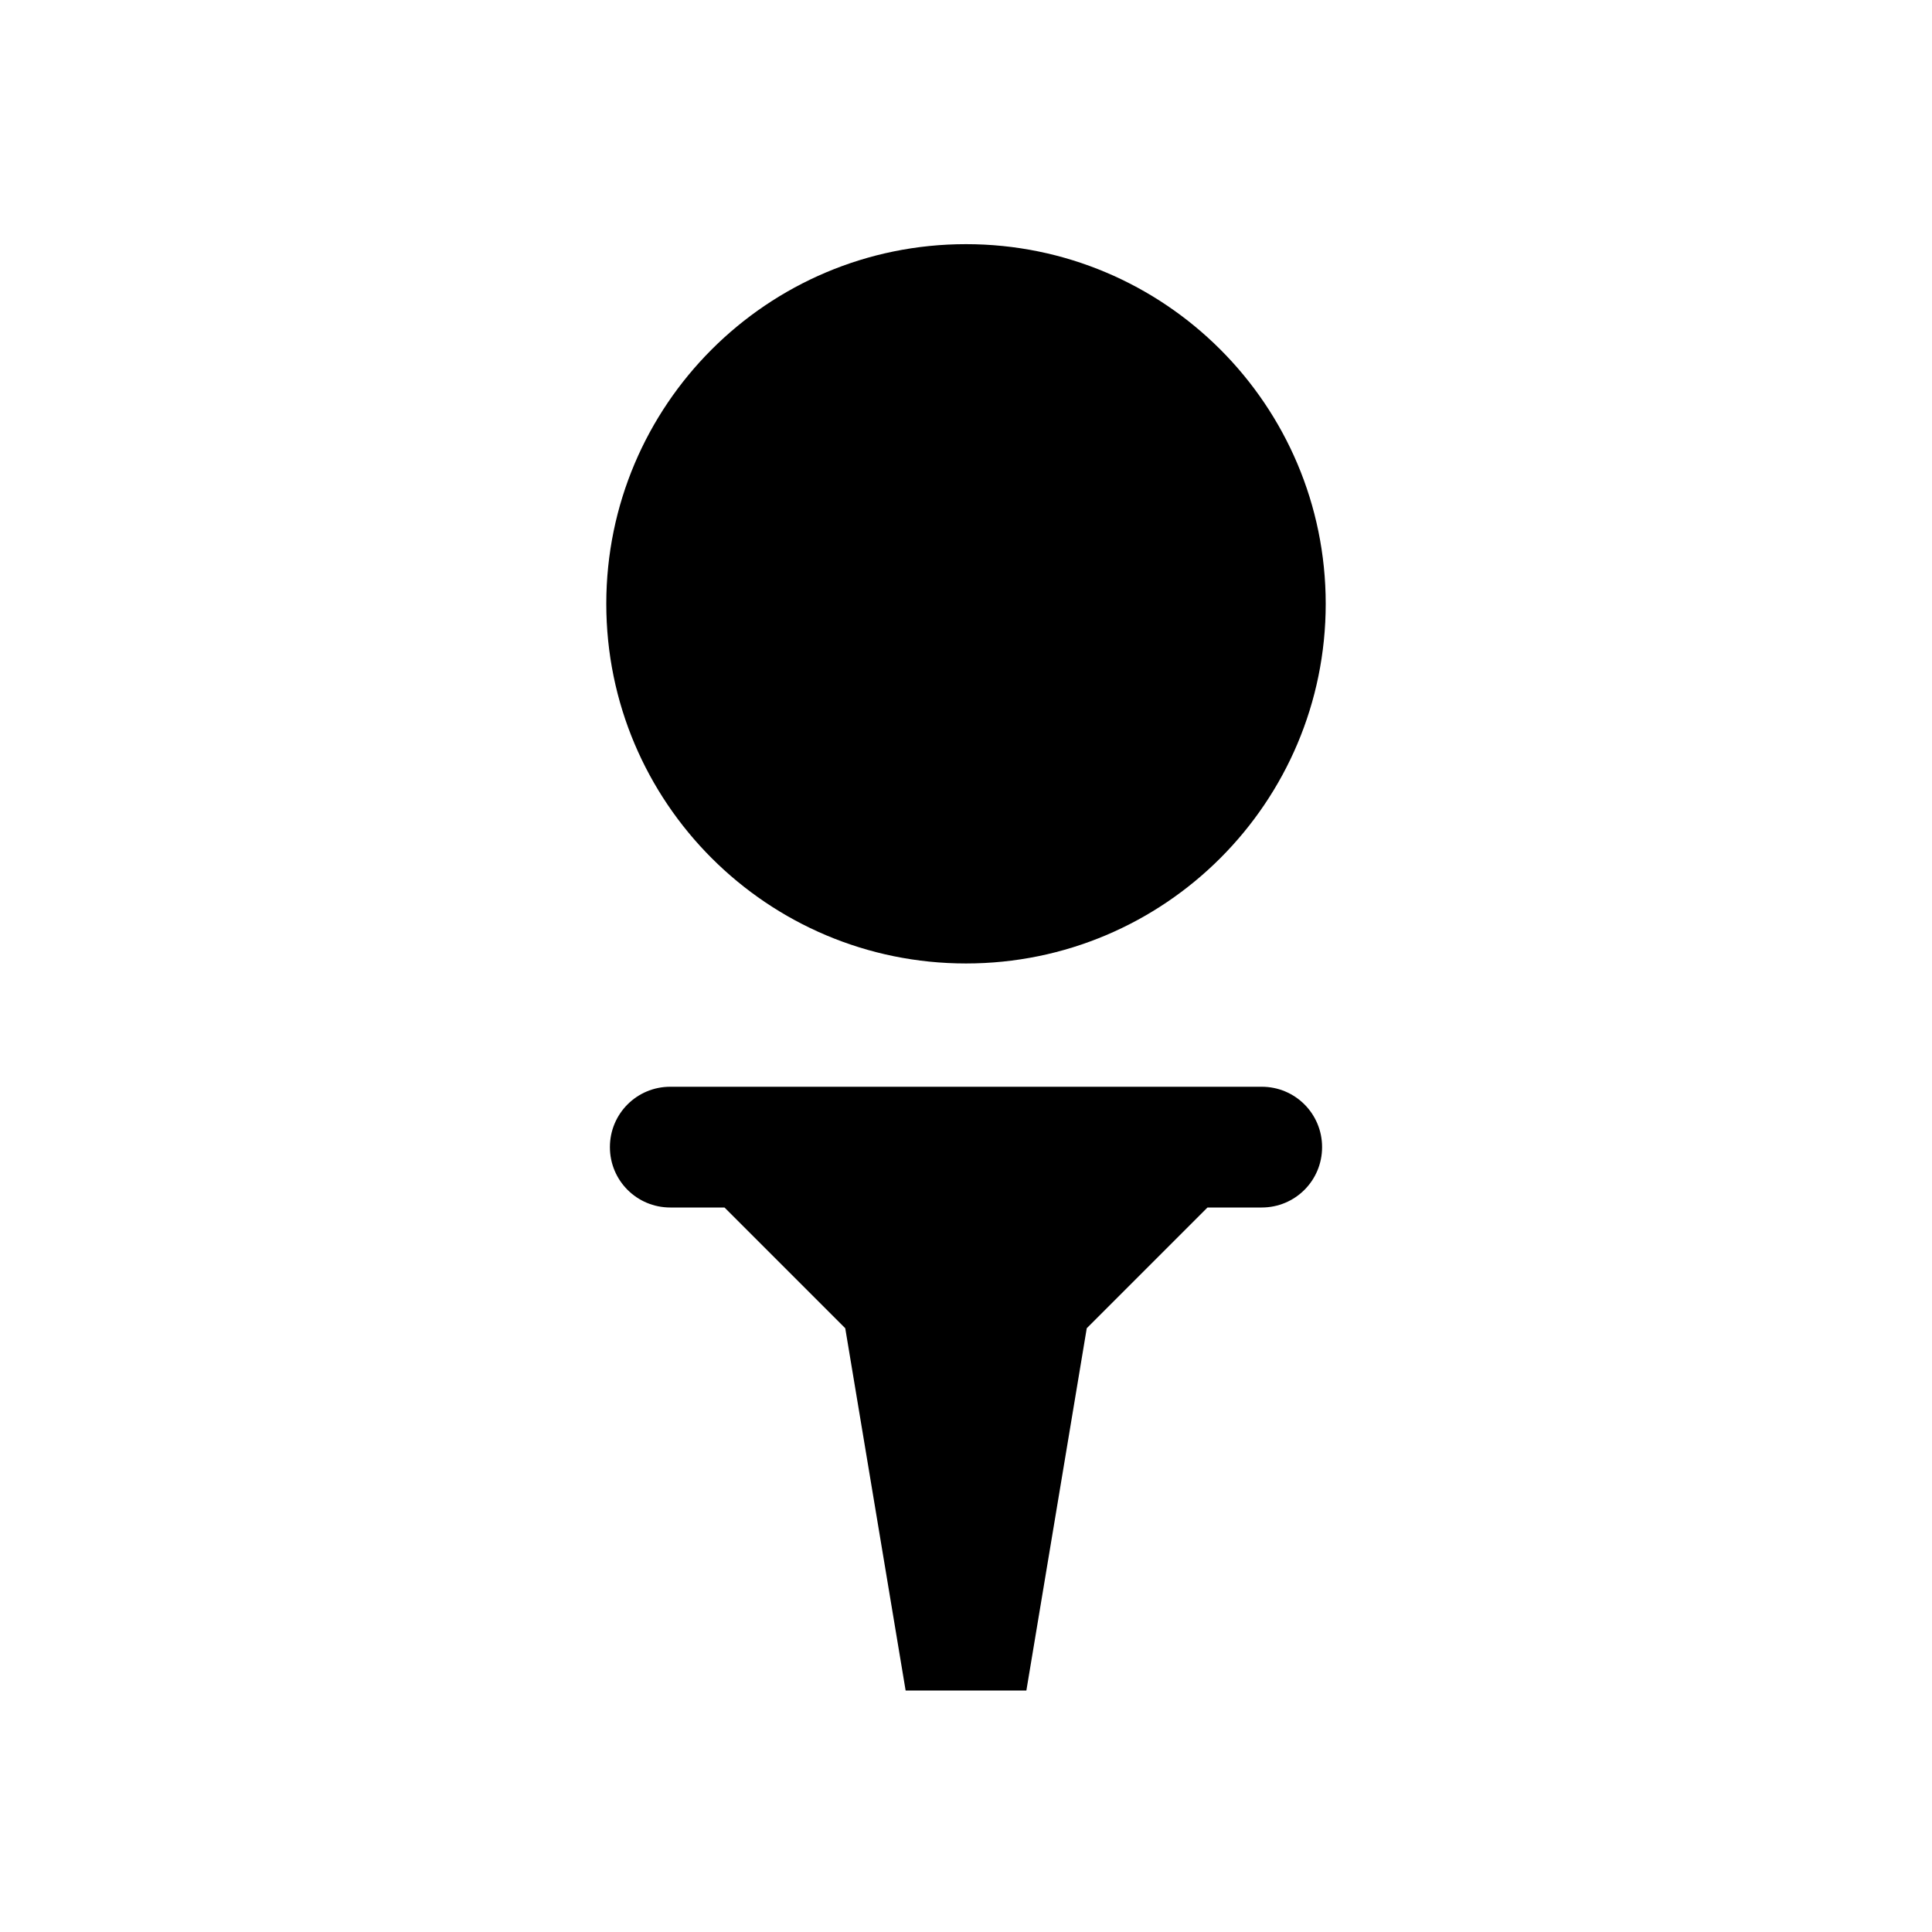
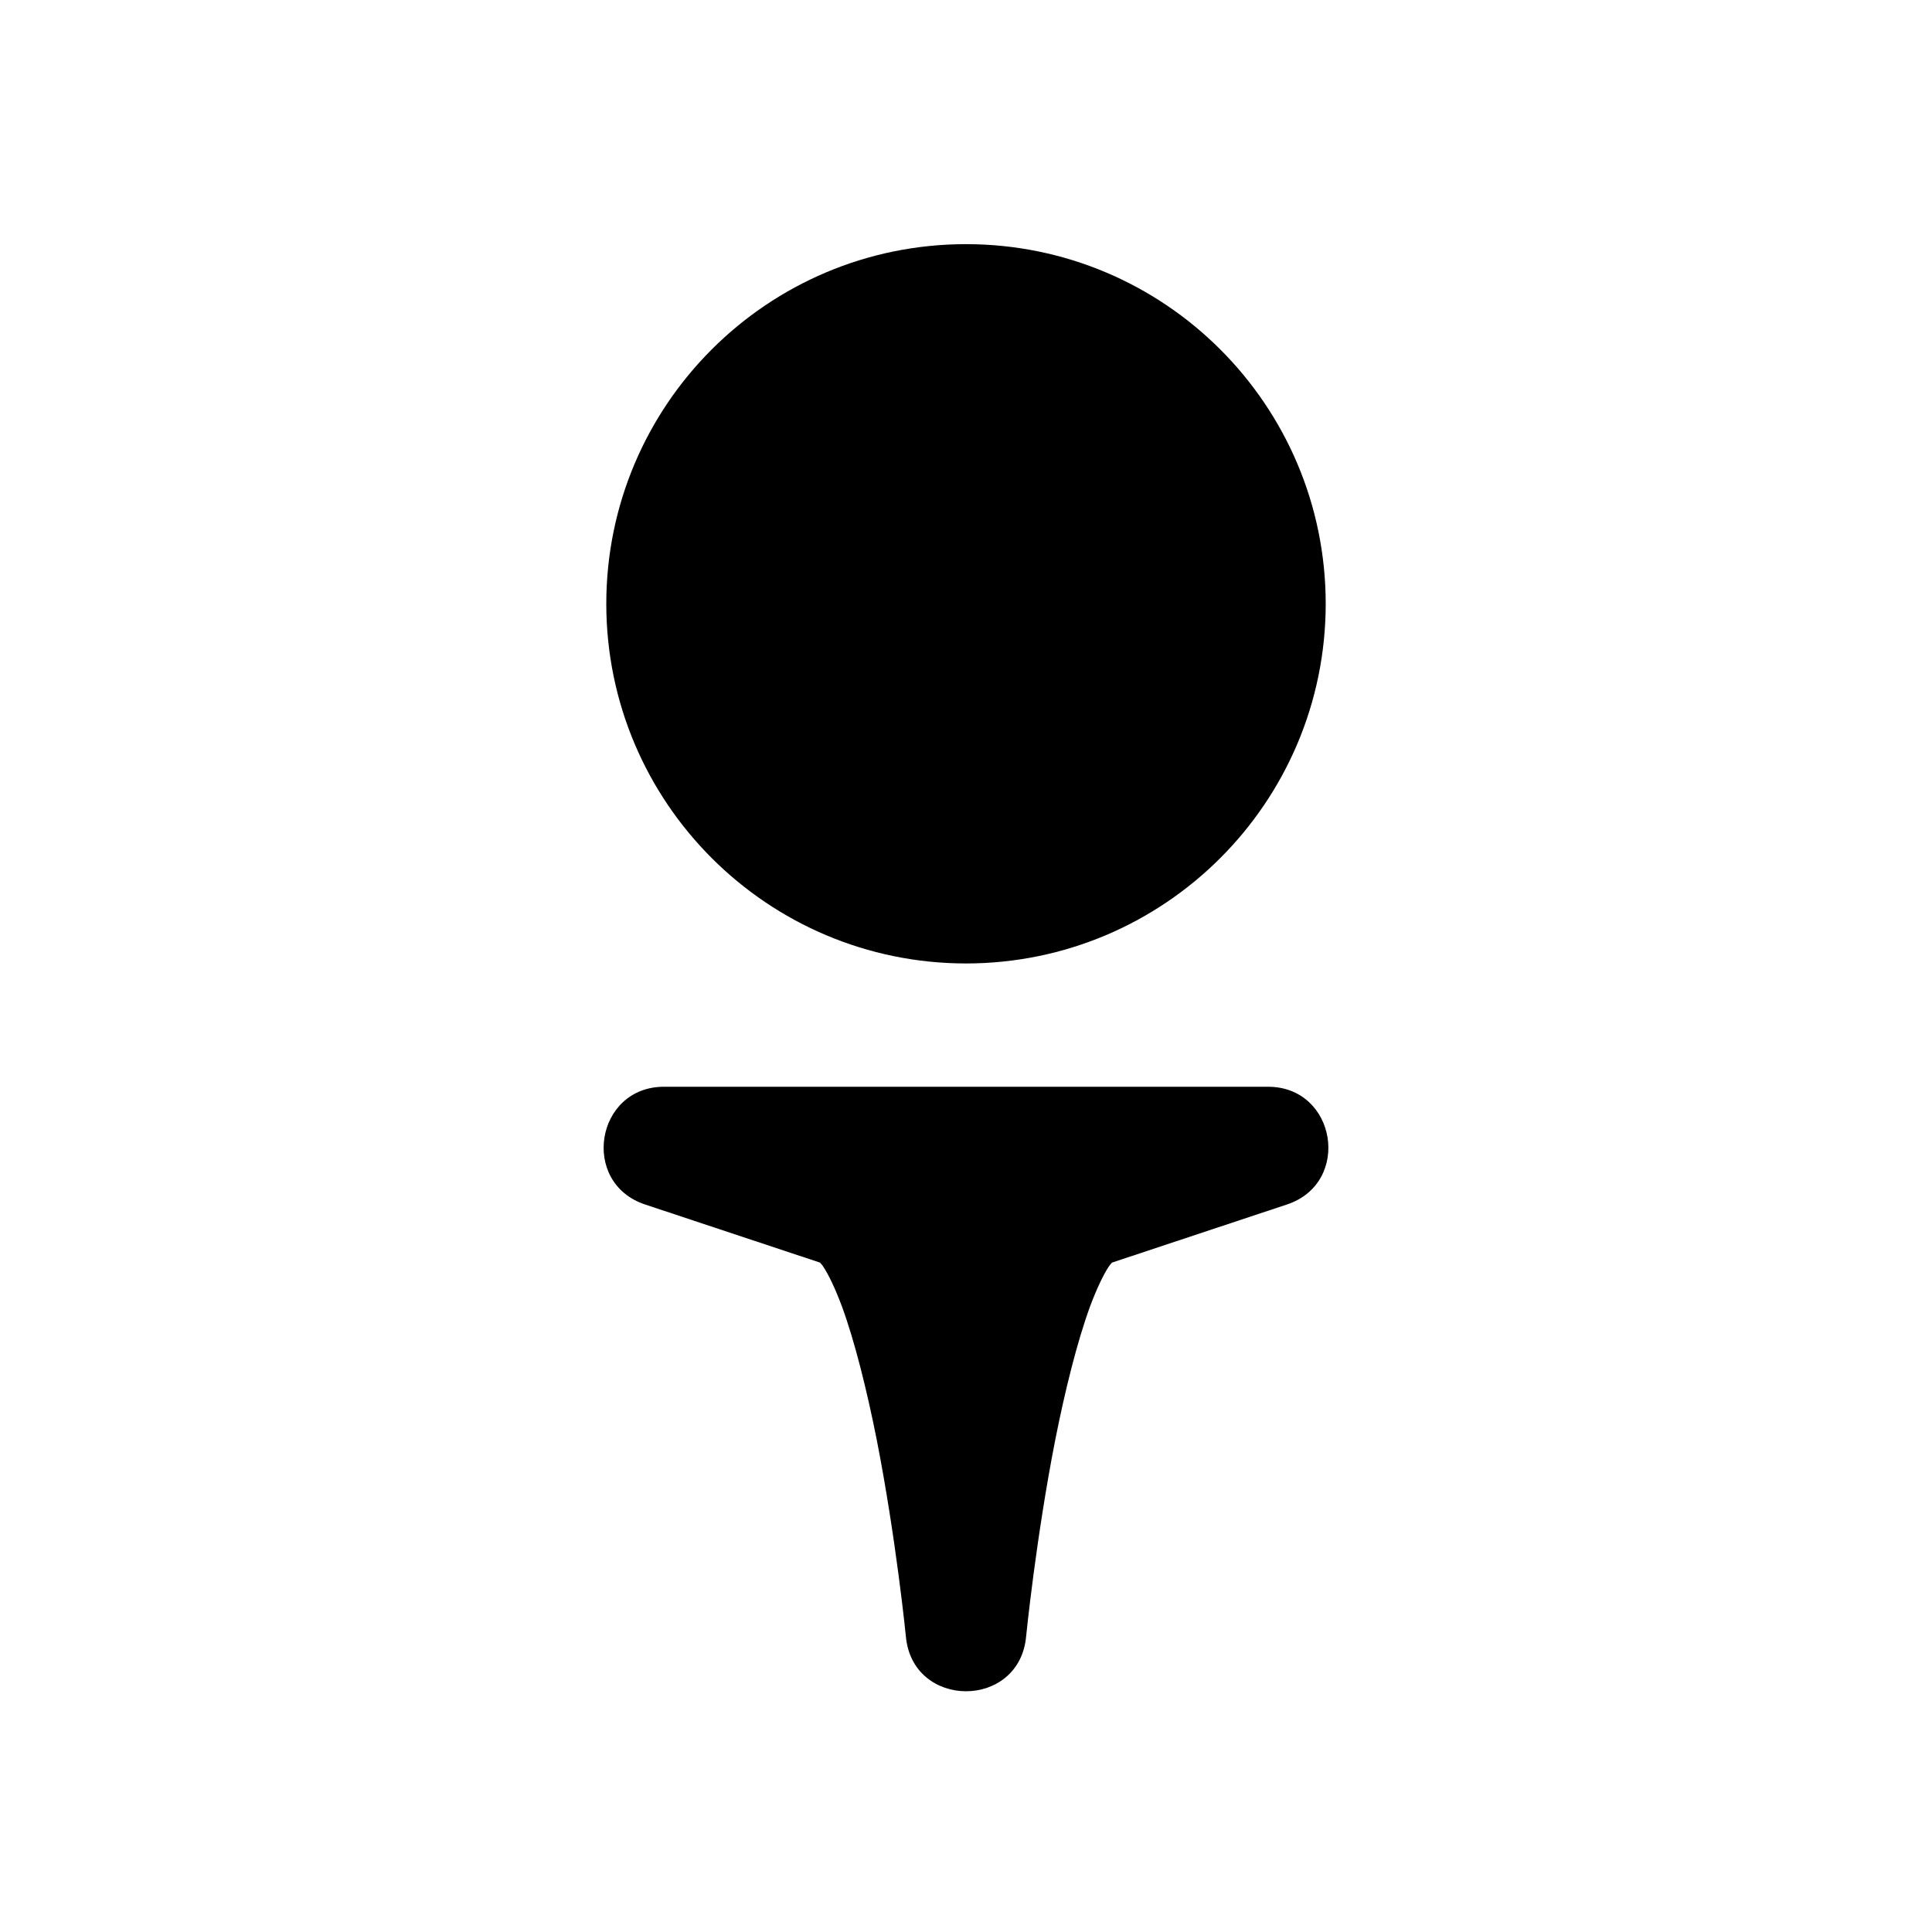
<svg xmlns="http://www.w3.org/2000/svg" width="16" height="16">
-   <path d="M 8.0,2.022 A 2.979,2.979 0.0 0,0 5.021,5.0 A 2.979,2.979 0.0 0,0 8.0,7.979 A 2.979,2.979 0.0 0,0 10.979,5.0 A 2.979,2.979 0.0 0,0 8.0,2.022 M 5.551,9.0 C 5.274,9.0 5.051,9.223 5.051,9.5 C 5.051,9.777 5.274,10.0 5.551,10.0 L 6.0,10.0 L 7.0,11.0 L 7.5,14.0 L 8.5,14.0 L 9.0,11.0 L 10.0,10.0 L 10.449,10.0 C 10.726,10.0 10.949,9.777 10.949,9.5 C 10.949,9.223 10.726,9.0 10.449,9.0 L 5.551,9.0" fill="#000" />
+   <path d="M 8.0,2.022 C 6.355,2.022 5.022,3.355 5.021,5.0 C 5.022,6.645 6.355,7.978 8.0,7.979 C 9.645,7.978 10.978,6.645 10.979,5.0 C 10.978,3.355 9.645,2.022 8.0,2.022 M 5.5,9.0 C 4.932,8.999 4.803,9.796 5.342,9.975 L 6.793,10.457 L 6.793,10.459 C 6.799,10.466 6.809,10.475 6.818,10.49 C 6.859,10.551 6.916,10.668 6.971,10.815 C 7.079,11.108 7.181,11.521 7.262,11.93 C 7.422,12.748 7.502,13.551 7.502,13.551 C 7.556,14.158 8.444,14.158 8.498,13.551 C 8.498,13.551 8.578,12.748 8.738,11.93 C 8.819,11.521 8.921,11.108 9.029,10.815 C 9.084,10.668 9.141,10.551 9.182,10.49 C 9.192,10.475 9.201,10.466 9.207,10.459 L 9.207,10.457 L 10.658,9.975 C 11.197,9.796 11.068,8.999 10.5,9.0 L 5.5,9.0" fill="#000" />
</svg>
